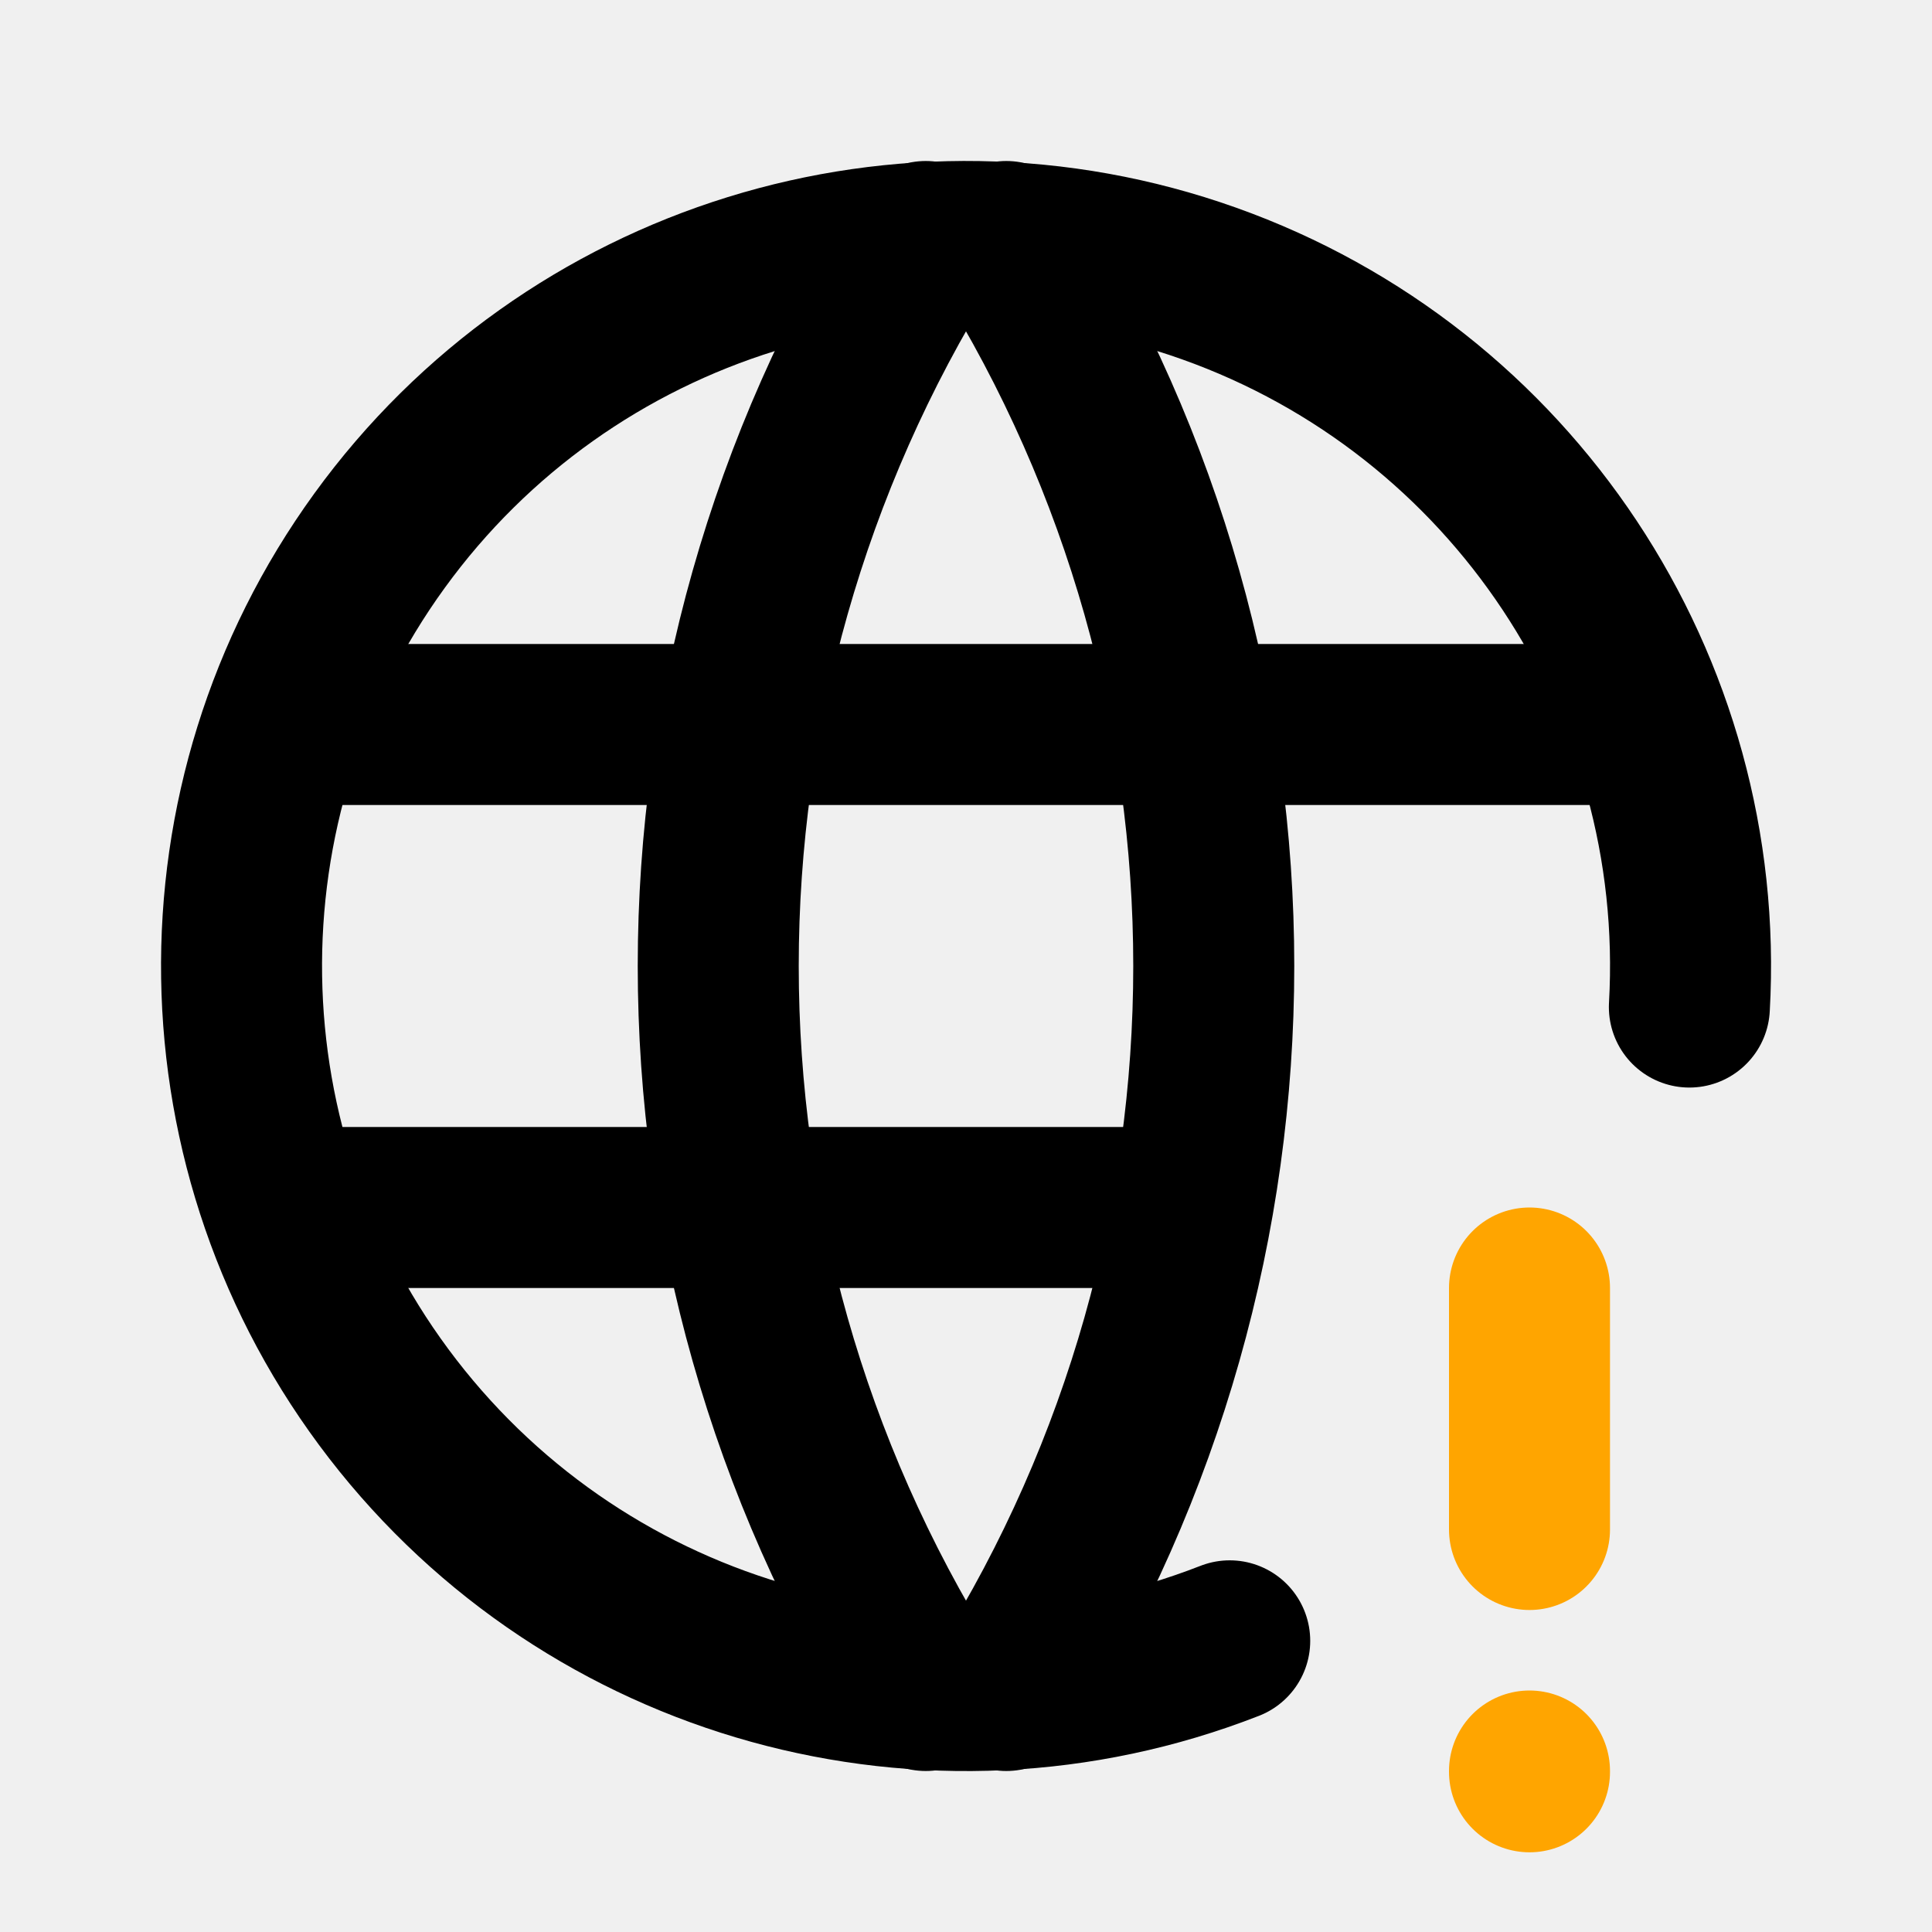
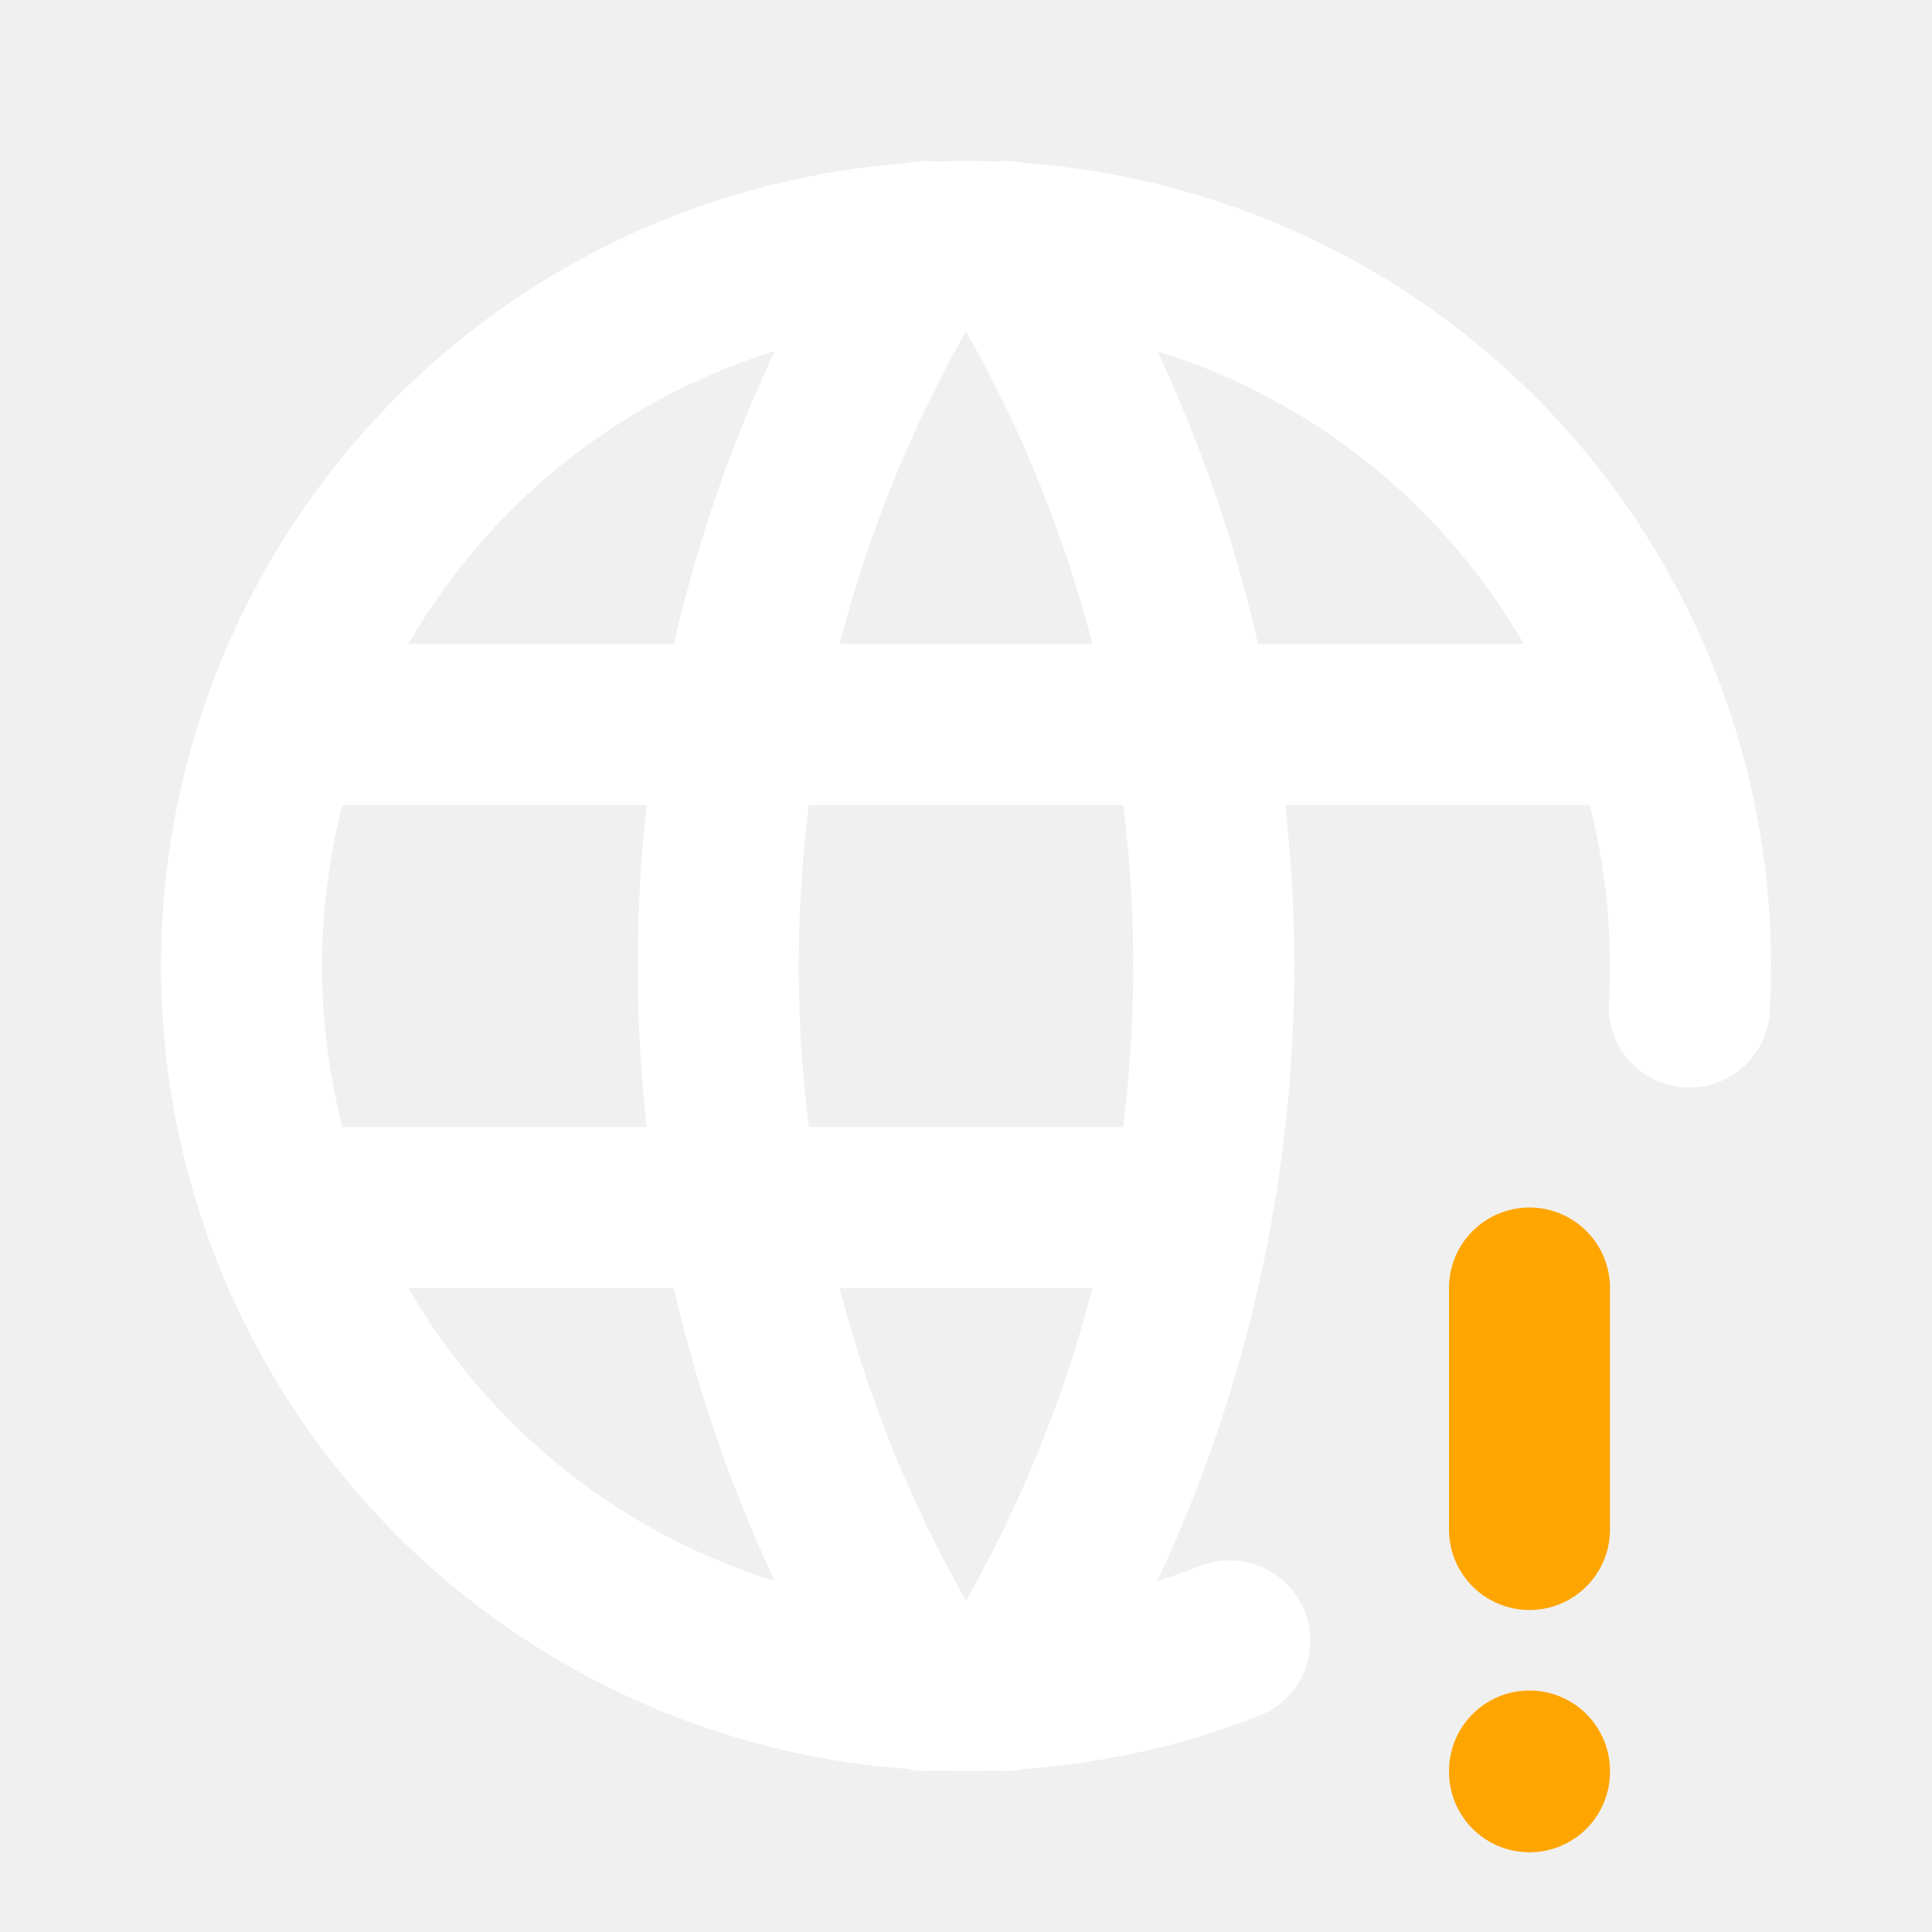
- <svg xmlns="http://www.w3.org/2000/svg" stroke="currentColor" fill="none" stroke-width="2" viewBox="0 0 24 24" stroke-linecap="round" stroke-linejoin="round" height="200px" width="200px">
+ <svg xmlns="http://www.w3.org/2000/svg" stroke="white" fill="none" stroke-width="2" viewBox="0 0 24 24" stroke-linecap="round" stroke-linejoin="round" height="200px" width="200px">
  <path stroke="none" d="M0 0h24v24H0z" fill="none" />
  <path fill="none" d="M20.986 12.51a9 9 0 1 0 -5.71 7.873" />
  <path fill="none" d="M3.6 9h16.8" />
  <path fill="none" d="M3.6 15h10.9" />
  <path fill="none" d="M11.5 3a17 17 0 0 0 0 18" />
  <path fill="none" d="M12.5 3a17 17 0 0 1 0 18" />
  <path fill="none" d="M19 16v3" stroke="orange" />
  <path fill="none" d="M19 22v.01" stroke="orange" />
</svg>
